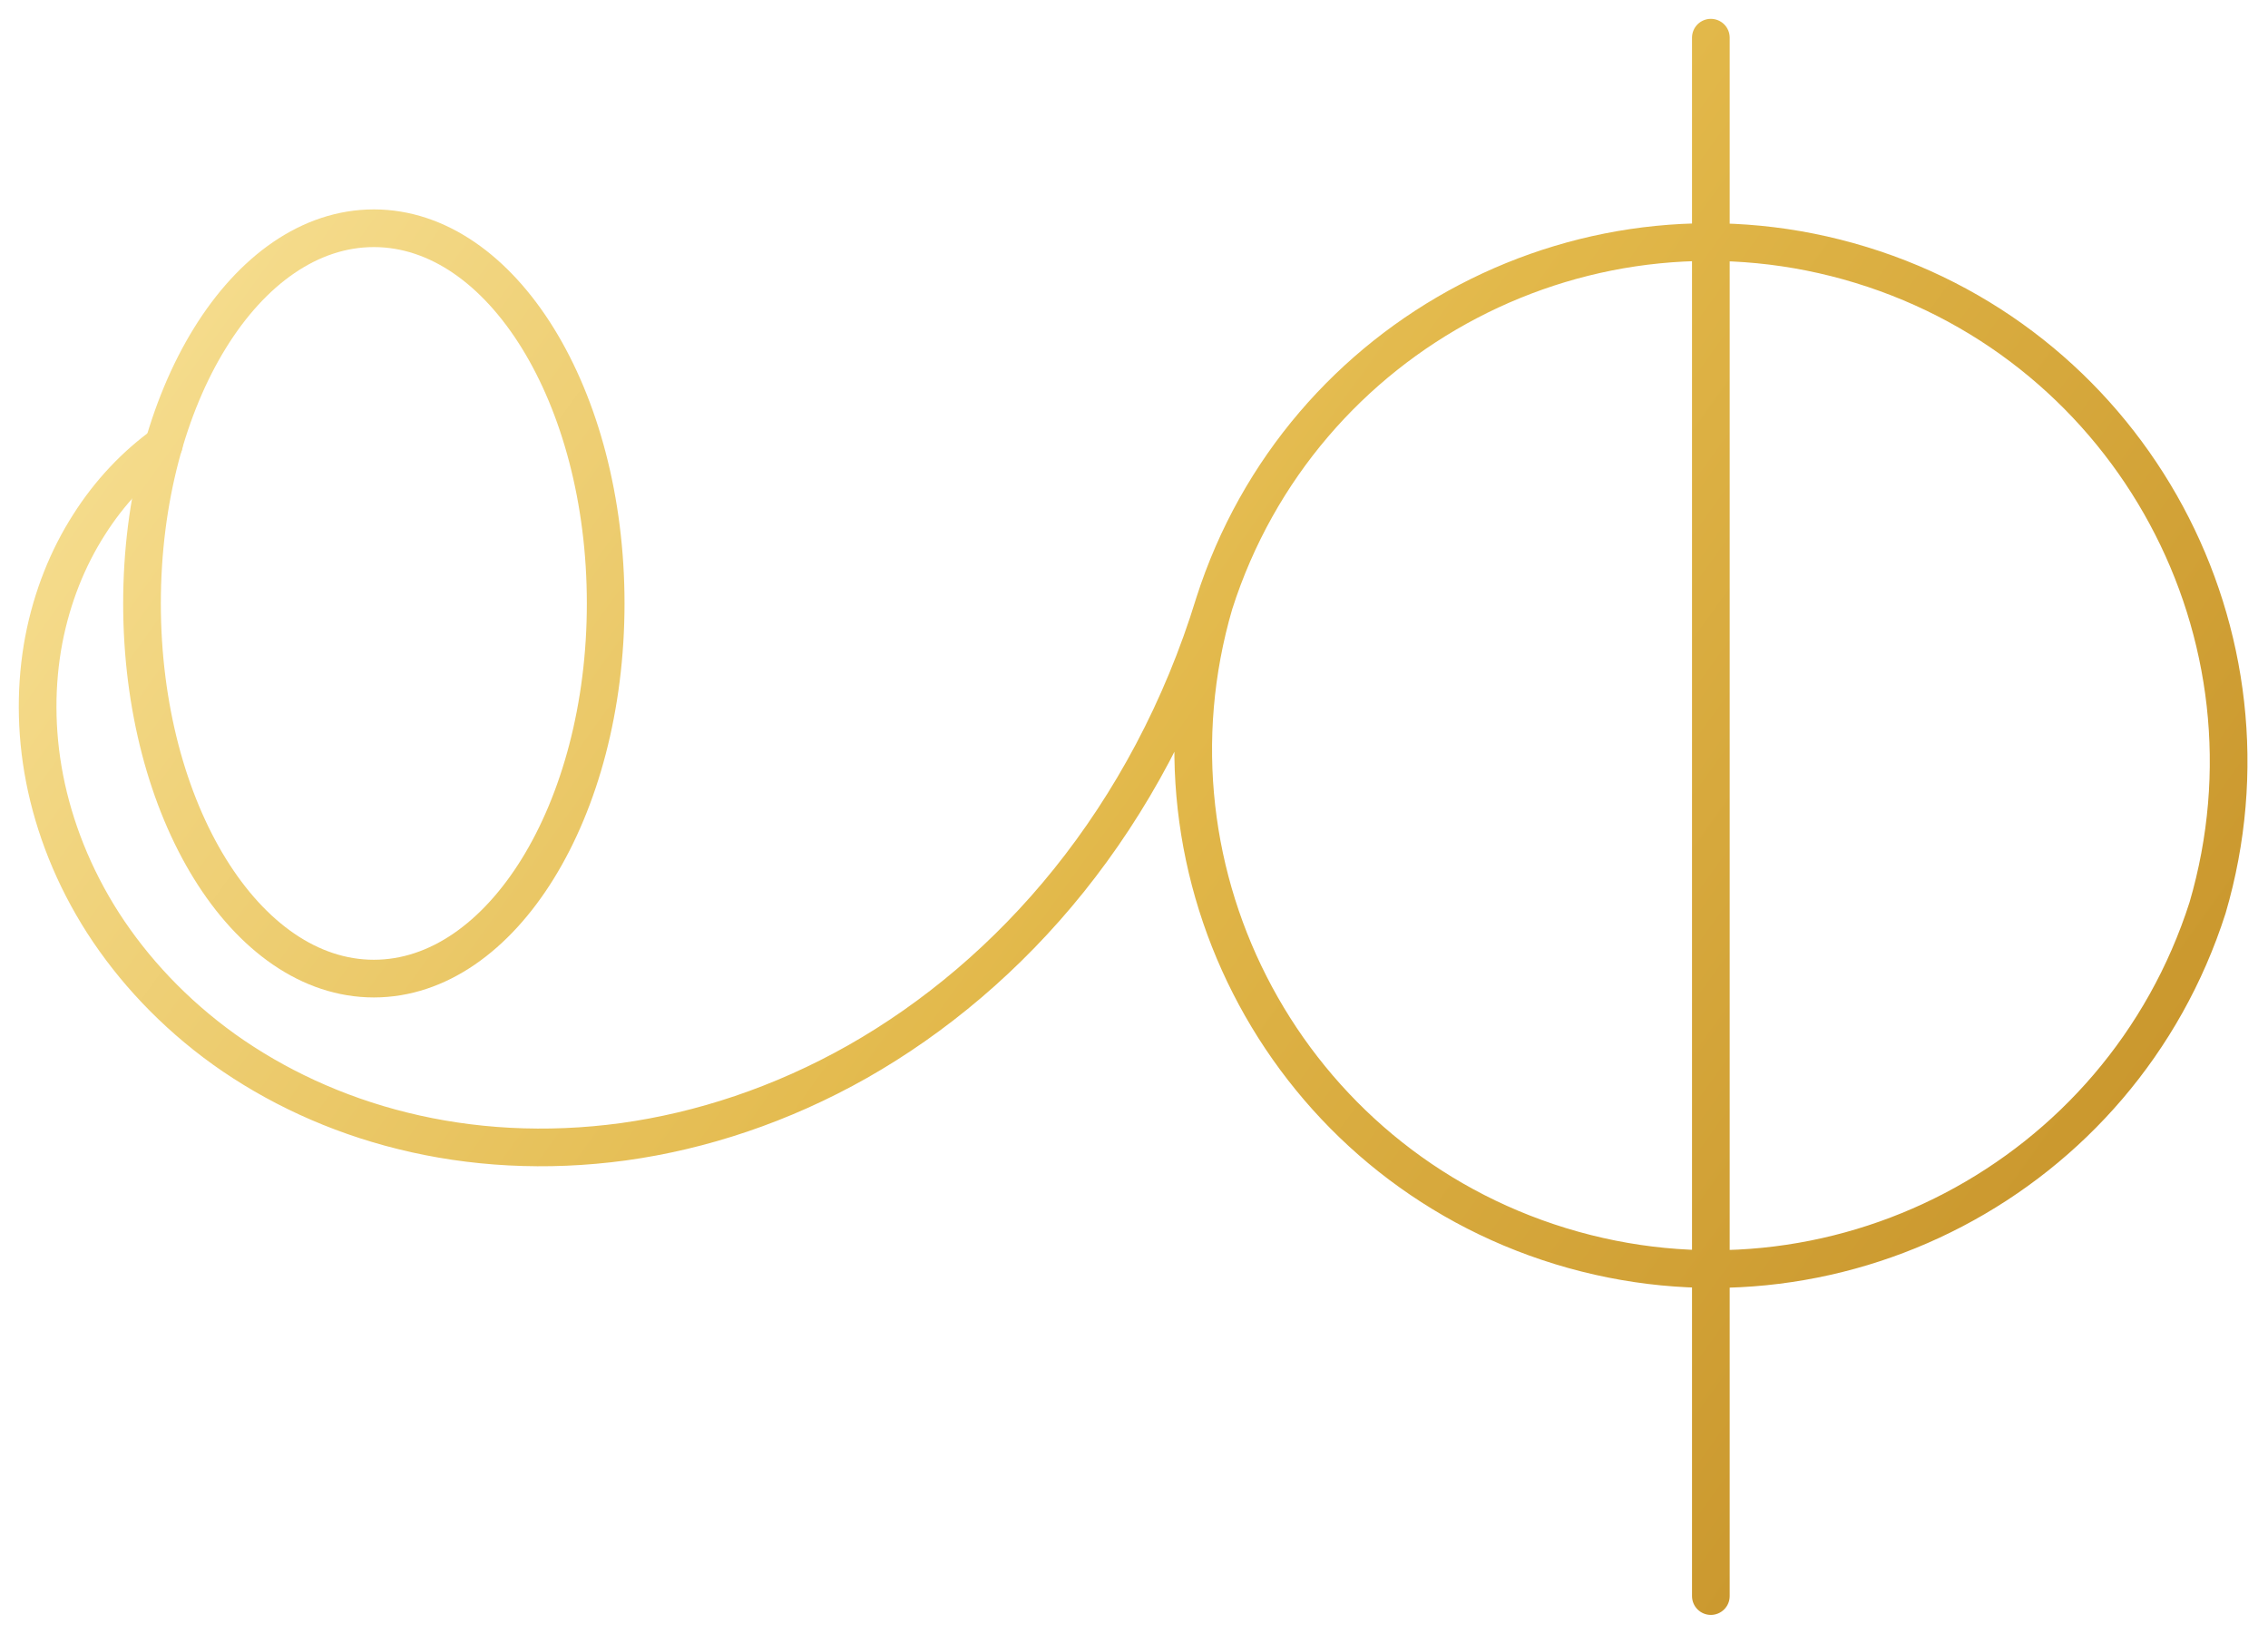
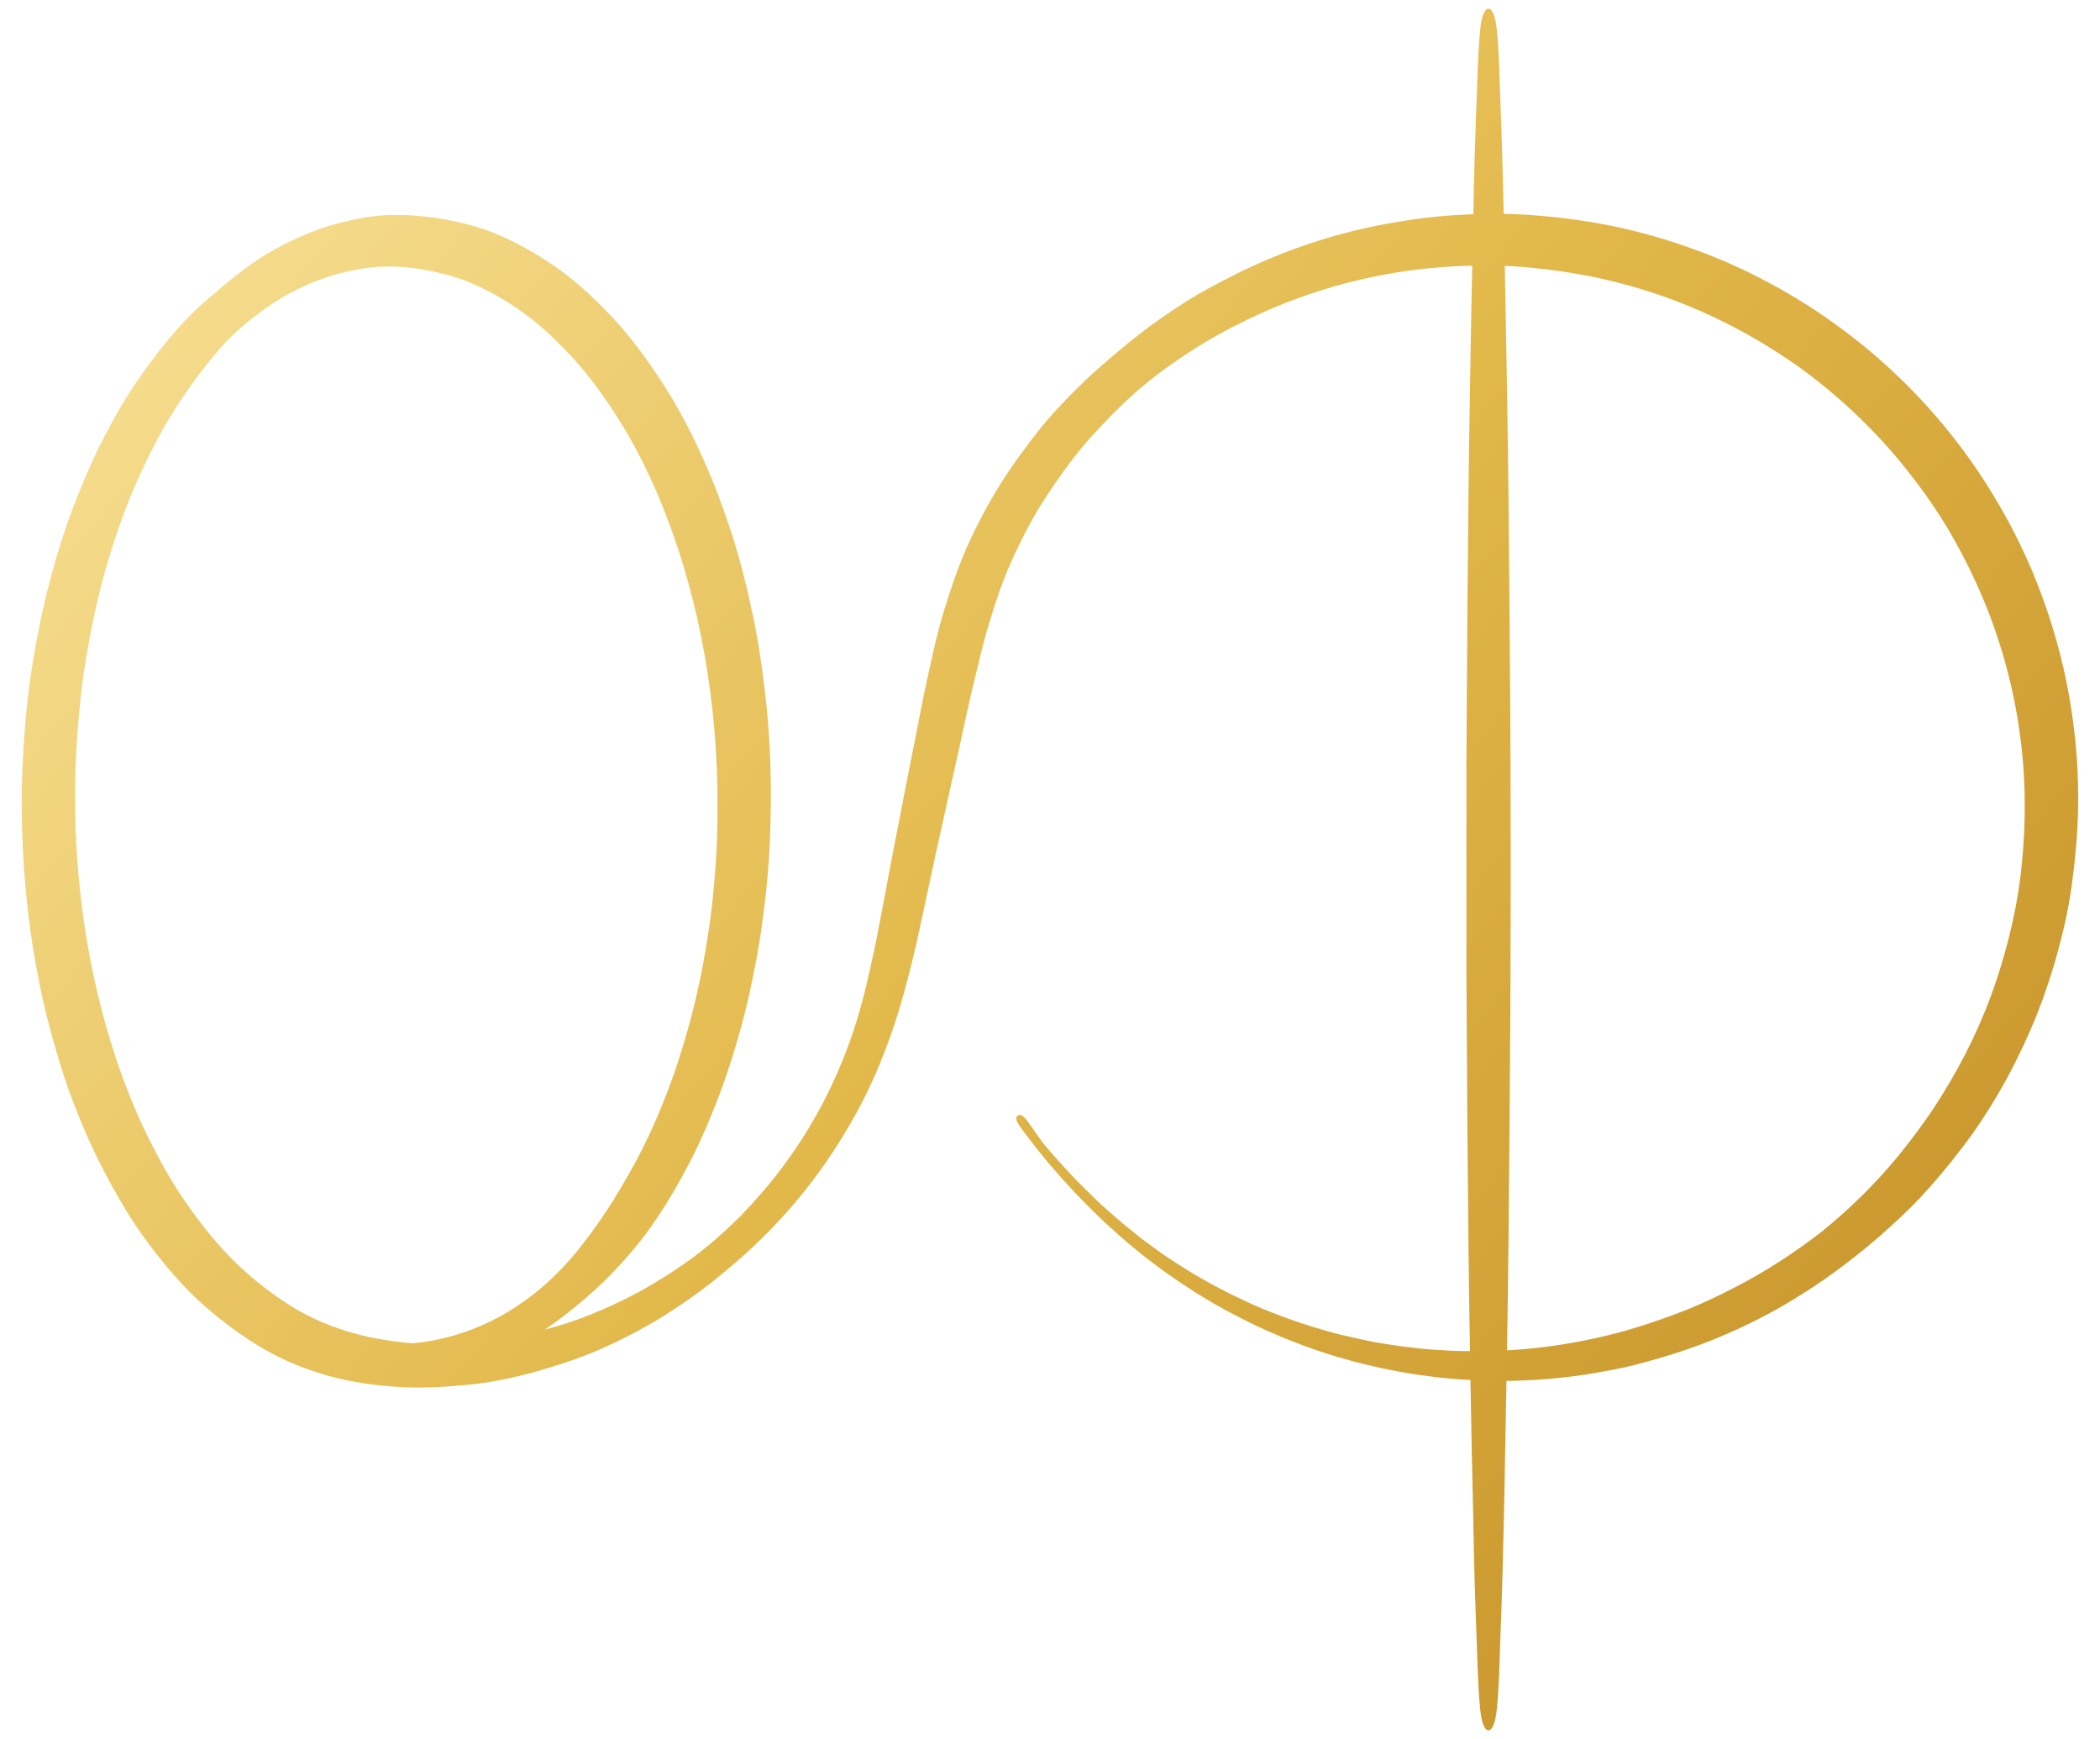
- <svg xmlns="http://www.w3.org/2000/svg" viewBox="-25.8 -41.64 156.52 112.74" role="img" aria-labelledby="t d">
+ <svg xmlns="http://www.w3.org/2000/svg" viewBox="-18.16 -36.69 96.22 79.67" role="img" aria-labelledby="t d">
  <defs>
-     <linearGradient id="g" gradientUnits="userSpaceOnUse" x1="-25.8" y1="-41.64" x2="130.72" y2="71.1">
+     <linearGradient id="g" gradientUnits="userSpaceOnUse" x1="-18.16" y1="-36.69" x2="78.06" y2="42.98">
      <stop offset="0" stop-color="#FBE7A1" />
      <stop offset="0.5" stop-color="#E2B84A" />
      <stop offset="1" stop-color="#C08A22" />
    </linearGradient>
  </defs>
-   <g fill="none" stroke="url(#g)" stroke-width="2.6" stroke-linecap="round" stroke-linejoin="round">
-     <ellipse cx="0" cy="0" rx="16" ry="25.89" />
-     <path d="M-14.49 -10.96 C-16.44 -9.55 -18.23 -7.69 -19.67 -5.41 C-21.12 -3.14 -22.21 -0.45 -22.78 2.52 C-23.34 5.5 -23.37 8.76 -22.72 12.1 C-22.07 15.43 -20.74 18.85 -18.68 22.06 C-16.61 25.27 -13.81 28.28 -10.33 30.78 C-6.84 33.27 -2.66 35.25 2.01 36.4 C6.69 37.56 11.86 37.88 17.22 37.15 C22.58 36.41 28.12 34.6 33.4 31.61 C38.68 28.61 43.71 24.42 47.98 19.1 C52.25 13.78 55.76 7.33 58 0 A35.85 35.85 0 0 1 126.55 21 A35.85 35.85 0 0 1 58 0" />
-     <path d="M92.27 -39.04 V68.5" />
+   <g fill="url(#g)">
+     <path d="M-13.44 14.55 C-13.43 14.73 -13.18 15.17 -13.03 15.47 C-12.89 15.78 -12.74 16.08 -12.59 16.38 C-12.44 16.68 -12.28 16.97 -12.11 17.27 C-11.95 17.56 -11.78 17.85 -11.61 18.14 C-11.43 18.42 -11.26 18.71 -11.07 18.99 C-10.89 19.27 -10.7 19.55 -10.51 19.82 C-10.32 20.1 -10.12 20.37 -9.91 20.63 C-9.71 20.9 -9.5 21.17 -9.28 21.42 C-9.06 21.68 -8.84 21.93 -8.6 22.18 C-8.37 22.42 -8.13 22.66 -7.88 22.9 C-7.64 23.13 -7.38 23.35 -7.12 23.57 C-6.86 23.78 -6.59 23.99 -6.31 24.19 C-6.03 24.39 -5.82 24.54 -5.45 24.75 C-5.08 24.97 -4.55 25.26 -4.08 25.47 C-3.6 25.67 -3.11 25.85 -2.61 26 C-2.11 26.14 -1.68 26.25 -1.08 26.31 C-0.47 26.38 0.32 26.43 1.02 26.38 C1.71 26.33 2.41 26.19 3.08 26 C3.75 25.81 4.41 25.54 5.04 25.23 C5.67 24.93 6.27 24.57 6.85 24.19 C7.43 23.8 7.98 23.37 8.51 22.92 C9.04 22.47 9.5 22.06 10.03 21.49 C10.56 20.92 11.15 20.26 11.69 19.48 C12.24 18.7 12.83 17.73 13.31 16.81 C13.8 15.9 14.22 14.95 14.6 13.99 C14.98 13.03 15.31 12.05 15.6 11.06 C15.89 10.07 16.14 9.07 16.34 8.06 C16.55 7.05 16.72 6.03 16.84 5.01 C16.97 4 17.06 3.05 17.11 1.94 C17.16 0.83 17.18 -0.46 17.14 -1.65 C17.1 -2.85 17.01 -4.05 16.86 -5.24 C16.72 -6.43 16.53 -7.63 16.27 -8.8 C16.02 -9.98 15.72 -11.15 15.35 -12.3 C14.97 -13.45 14.55 -14.59 14.05 -15.69 C13.55 -16.8 12.99 -17.89 12.34 -18.92 C11.68 -19.95 10.96 -20.97 10.14 -21.89 C9.31 -22.8 8.39 -23.69 7.37 -24.41 C6.35 -25.12 5.21 -25.78 4.03 -26.18 C2.84 -26.59 1.44 -26.81 0.27 -26.84 C-0.89 -26.88 -1.92 -26.67 -2.95 -26.38 C-3.98 -26.08 -4.98 -25.61 -5.89 -25.08 C-6.8 -24.54 -7.7 -23.8 -8.43 -23.17 C-9.16 -22.55 -9.67 -22.05 -10.29 -21.32 C-10.91 -20.59 -11.59 -19.68 -12.16 -18.81 C-12.72 -17.94 -13.22 -17.02 -13.68 -16.09 C-14.13 -15.16 -14.53 -14.2 -14.89 -13.23 C-15.25 -12.26 -15.55 -11.28 -15.82 -10.28 C-16.09 -9.29 -16.31 -8.28 -16.5 -7.27 C-16.68 -6.26 -16.83 -5.32 -16.94 -4.22 C-17.05 -3.11 -17.13 -1.82 -17.16 -0.63 C-17.18 0.57 -17.15 1.78 -17.07 2.97 C-16.99 4.17 -16.86 5.37 -16.68 6.55 C-16.49 7.74 -16.26 8.92 -15.96 10.09 C-15.66 11.25 -15.32 12.42 -14.9 13.55 C-14.48 14.68 -14 15.8 -13.44 16.88 C-12.88 17.96 -12.26 19.03 -11.55 20.02 C-10.83 21 -10.03 21.98 -9.14 22.82 C-8.24 23.66 -7.15 24.48 -6.15 25.07 C-5.16 25.65 -4.21 26.02 -3.19 26.32 C-2.17 26.61 -1.1 26.77 -0.05 26.84 C1 26.92 2.14 26.86 3.09 26.77 C4.04 26.69 4.82 26.54 5.66 26.34 C6.5 26.14 7.41 25.85 8.14 25.6 C8.87 25.34 9.43 25.09 10.05 24.8 C10.67 24.5 11.28 24.18 11.87 23.83 C12.46 23.48 13.03 23.1 13.59 22.7 C14.15 22.31 14.68 21.88 15.2 21.44 C15.73 21 16.24 20.54 16.73 20.06 C17.22 19.59 17.68 19.08 18.13 18.57 C18.58 18.05 19 17.51 19.4 16.96 C19.8 16.41 20.18 15.83 20.53 15.25 C20.89 14.66 21.22 14.06 21.52 13.45 C21.82 12.84 22.1 12.21 22.34 11.57 C22.59 10.94 22.79 10.37 23.01 9.65 C23.24 8.92 23.47 8.02 23.67 7.21 C23.87 6.4 24.03 5.58 24.21 4.78 C24.39 3.97 24.55 3.17 24.73 2.36 C24.91 1.56 25.09 0.76 25.26 -0.04 C25.44 -0.85 25.6 -1.57 25.8 -2.46 C25.99 -3.34 26.21 -4.39 26.44 -5.33 C26.67 -6.28 26.88 -7.22 27.16 -8.13 C27.43 -9.04 27.73 -9.93 28.1 -10.79 C28.48 -11.65 28.9 -12.5 29.38 -13.31 C29.87 -14.12 30.46 -14.97 30.99 -15.66 C31.52 -16.35 32 -16.88 32.56 -17.45 C33.11 -18.02 33.69 -18.58 34.3 -19.08 C34.91 -19.59 35.57 -20.05 36.23 -20.49 C36.9 -20.93 37.52 -21.3 38.3 -21.7 C39.07 -22.1 40.02 -22.54 40.91 -22.88 C41.8 -23.22 42.71 -23.51 43.63 -23.75 C44.55 -23.98 45.49 -24.17 46.44 -24.3 C47.38 -24.42 48.33 -24.5 49.28 -24.52 C50.23 -24.54 51.11 -24.52 52.13 -24.41 C53.15 -24.31 54.33 -24.13 55.41 -23.88 C56.48 -23.63 57.55 -23.31 58.58 -22.92 C59.61 -22.53 60.63 -22.06 61.59 -21.54 C62.56 -21.02 63.51 -20.42 64.4 -19.78 C65.29 -19.13 66.14 -18.41 66.94 -17.65 C67.73 -16.89 68.49 -16.07 69.17 -15.21 C69.86 -14.35 70.5 -13.44 71.07 -12.5 C71.63 -11.55 72.14 -10.56 72.58 -9.55 C73.02 -8.54 73.39 -7.49 73.69 -6.43 C73.99 -5.37 74.22 -4.28 74.37 -3.19 C74.53 -2.09 74.61 -0.98 74.61 0.12 C74.62 1.23 74.54 2.42 74.42 3.44 C74.29 4.46 74.12 5.32 73.89 6.24 C73.66 7.16 73.38 8.08 73.05 8.97 C72.72 9.86 72.33 10.74 71.9 11.58 C71.46 12.43 70.98 13.26 70.45 14.06 C69.93 14.85 69.3 15.68 68.74 16.36 C68.18 17.03 67.69 17.56 67.12 18.12 C66.55 18.68 65.95 19.22 65.33 19.72 C64.7 20.21 64.04 20.68 63.37 21.11 C62.7 21.54 62 21.95 61.29 22.31 C60.58 22.68 59.85 23.02 59.11 23.32 C58.36 23.62 57.52 23.91 56.83 24.12 C56.14 24.34 55.59 24.47 54.97 24.61 C54.34 24.75 53.7 24.87 53.06 24.96 C52.42 25.05 51.78 25.12 51.14 25.16 C50.49 25.2 49.76 25.21 49.2 25.21 C48.63 25.21 48.23 25.19 47.74 25.16 C47.26 25.13 46.77 25.08 46.29 25.02 C45.8 24.96 45.32 24.88 44.84 24.8 C44.36 24.71 43.81 24.58 43.41 24.49 C43.01 24.4 42.78 24.33 42.47 24.24 C42.15 24.15 41.84 24.05 41.53 23.95 C41.22 23.85 40.91 23.74 40.61 23.63 C40.3 23.51 40 23.39 39.69 23.27 C39.39 23.14 39.09 23.01 38.8 22.87 C38.5 22.73 38.21 22.59 37.92 22.44 C37.62 22.29 37.34 22.13 37.05 21.97 C36.76 21.81 36.48 21.65 36.2 21.47 C35.92 21.3 35.65 21.12 35.38 20.94 C35.1 20.76 34.84 20.57 34.57 20.37 C34.31 20.18 34.04 19.98 33.79 19.77 C33.53 19.57 33.28 19.36 33.03 19.14 C32.78 18.93 32.53 18.71 32.29 18.49 C32.05 18.26 31.81 18.03 31.58 17.8 C31.34 17.57 31.11 17.33 30.88 17.09 C30.66 16.85 30.44 16.61 30.22 16.36 C30 16.12 29.83 15.92 29.58 15.61 C29.34 15.29 28.92 14.62 28.73 14.46 C28.54 14.3 28.33 14.44 28.43 14.67 C28.52 14.9 29.03 15.52 29.28 15.85 C29.53 16.17 29.7 16.37 29.91 16.63 C30.13 16.88 30.35 17.13 30.57 17.38 C30.8 17.63 31.02 17.88 31.26 18.12 C31.49 18.36 31.72 18.6 31.96 18.83 C32.2 19.06 32.44 19.3 32.69 19.52 C32.94 19.75 33.19 19.97 33.44 20.19 C33.7 20.41 33.96 20.62 34.22 20.83 C34.48 21.04 34.75 21.24 35.02 21.44 C35.29 21.64 35.57 21.83 35.85 22.02 C36.13 22.21 36.41 22.39 36.69 22.57 C36.98 22.75 37.27 22.92 37.56 23.09 C37.86 23.26 38.15 23.42 38.45 23.57 C38.75 23.73 39.05 23.88 39.36 24.03 C39.66 24.17 39.97 24.31 40.28 24.44 C40.59 24.58 40.9 24.7 41.22 24.82 C41.53 24.95 41.85 25.06 42.17 25.17 C42.49 25.28 42.73 25.36 43.14 25.48 C43.55 25.6 44.12 25.76 44.62 25.87 C45.11 25.99 45.61 26.09 46.11 26.18 C46.61 26.27 47.12 26.34 47.63 26.4 C48.13 26.46 48.56 26.5 49.15 26.53 C49.75 26.56 50.52 26.58 51.2 26.57 C51.88 26.55 52.56 26.51 53.24 26.44 C53.92 26.37 54.6 26.28 55.27 26.15 C55.95 26.03 56.54 25.91 57.28 25.7 C58.02 25.5 58.93 25.22 59.73 24.92 C60.53 24.62 61.32 24.28 62.09 23.9 C62.86 23.52 63.62 23.1 64.34 22.64 C65.07 22.19 65.78 21.69 66.46 21.17 C67.14 20.65 67.81 20.1 68.44 19.52 C69.08 18.94 69.64 18.4 70.27 17.69 C70.9 16.98 71.61 16.1 72.21 15.26 C72.81 14.41 73.36 13.52 73.85 12.61 C74.34 11.7 74.78 10.75 75.17 9.79 C75.55 8.82 75.88 7.83 76.15 6.82 C76.42 5.82 76.63 4.88 76.78 3.76 C76.93 2.65 77.05 1.34 77.06 0.13 C77.07 -1.09 77 -2.31 76.84 -3.52 C76.69 -4.72 76.45 -5.93 76.13 -7.1 C75.81 -8.28 75.41 -9.44 74.94 -10.56 C74.46 -11.68 73.91 -12.78 73.28 -13.82 C72.66 -14.87 71.96 -15.88 71.2 -16.83 C70.44 -17.78 69.61 -18.69 68.72 -19.53 C67.84 -20.37 66.89 -21.15 65.9 -21.86 C64.92 -22.57 63.87 -23.22 62.79 -23.79 C61.72 -24.36 60.6 -24.86 59.45 -25.27 C58.31 -25.69 57.13 -26.03 55.94 -26.29 C54.76 -26.54 53.46 -26.72 52.33 -26.81 C51.21 -26.91 50.25 -26.91 49.21 -26.87 C48.17 -26.83 47.13 -26.73 46.1 -26.56 C45.07 -26.4 44.05 -26.18 43.05 -25.9 C42.05 -25.62 41.07 -25.28 40.11 -24.88 C39.15 -24.49 38.14 -23.98 37.31 -23.53 C36.47 -23.08 35.82 -22.65 35.11 -22.16 C34.4 -21.67 33.72 -21.14 33.06 -20.58 C32.4 -20.03 31.75 -19.46 31.14 -18.85 C30.53 -18.24 29.99 -17.67 29.4 -16.93 C28.81 -16.18 28.14 -15.27 27.6 -14.39 C27.06 -13.51 26.57 -12.58 26.15 -11.64 C25.73 -10.69 25.4 -9.71 25.1 -8.74 C24.8 -7.76 24.59 -6.77 24.37 -5.79 C24.15 -4.82 23.96 -3.77 23.78 -2.88 C23.6 -1.99 23.46 -1.26 23.3 -0.45 C23.15 0.35 22.99 1.16 22.83 1.97 C22.67 2.78 22.52 3.6 22.37 4.41 C22.21 5.21 22.07 6.02 21.9 6.82 C21.73 7.61 21.54 8.47 21.35 9.17 C21.17 9.86 21 10.39 20.79 10.99 C20.57 11.59 20.34 12.18 20.07 12.76 C19.81 13.34 19.52 13.91 19.2 14.47 C18.89 15.02 18.55 15.57 18.18 16.1 C17.82 16.62 17.43 17.14 17.02 17.63 C16.61 18.12 16.18 18.6 15.73 19.06 C15.27 19.51 14.8 19.95 14.31 20.36 C13.81 20.77 13.29 21.15 12.76 21.5 C12.22 21.86 11.67 22.19 11.11 22.5 C10.55 22.8 9.97 23.08 9.39 23.33 C8.8 23.58 8.28 23.79 7.59 24 C6.91 24.21 6.06 24.43 5.29 24.58 C4.51 24.72 3.8 24.83 2.94 24.86 C2.08 24.9 1.04 24.9 0.13 24.79 C-0.78 24.68 -1.69 24.5 -2.54 24.21 C-3.39 23.92 -4.15 23.58 -4.96 23.06 C-5.78 22.54 -6.68 21.83 -7.44 21.08 C-8.2 20.33 -8.89 19.47 -9.52 18.58 C-10.15 17.69 -10.71 16.73 -11.21 15.74 C-11.71 14.76 -12.15 13.73 -12.54 12.68 C-12.92 11.64 -13.25 10.56 -13.53 9.47 C-13.81 8.38 -14.04 7.27 -14.22 6.16 C-14.4 5.05 -14.53 3.92 -14.61 2.8 C-14.7 1.67 -14.73 0.54 -14.72 -0.59 C-14.71 -1.72 -14.64 -2.93 -14.54 -3.98 C-14.45 -5.02 -14.33 -5.9 -14.16 -6.86 C-14 -7.81 -13.8 -8.76 -13.57 -9.69 C-13.33 -10.63 -13.05 -11.56 -12.74 -12.46 C-12.42 -13.37 -12.07 -14.27 -11.66 -15.13 C-11.26 -16 -10.82 -16.85 -10.32 -17.66 C-9.83 -18.47 -9.23 -19.31 -8.7 -19.98 C-8.16 -20.65 -7.75 -21.14 -7.11 -21.69 C-6.47 -22.24 -5.65 -22.85 -4.86 -23.27 C-4.07 -23.69 -3.22 -24.02 -2.37 -24.22 C-1.52 -24.42 -0.71 -24.53 0.22 -24.46 C1.14 -24.4 2.22 -24.18 3.16 -23.83 C4.1 -23.47 5.02 -22.94 5.86 -22.33 C6.7 -21.72 7.48 -20.96 8.2 -20.17 C8.91 -19.37 9.56 -18.47 10.14 -17.55 C10.73 -16.63 11.25 -15.64 11.71 -14.63 C12.17 -13.62 12.57 -12.57 12.92 -11.51 C13.27 -10.45 13.56 -9.36 13.81 -8.26 C14.05 -7.17 14.25 -6.05 14.39 -4.93 C14.54 -3.82 14.63 -2.69 14.68 -1.56 C14.73 -0.43 14.72 0.78 14.69 1.83 C14.65 2.88 14.57 3.77 14.47 4.73 C14.36 5.69 14.21 6.65 14.03 7.6 C13.85 8.55 13.63 9.5 13.37 10.42 C13.11 11.35 12.82 12.27 12.48 13.17 C12.14 14.07 11.76 14.96 11.34 15.81 C10.92 16.66 10.4 17.56 9.94 18.3 C9.48 19.04 9.02 19.68 8.59 20.24 C8.16 20.8 7.79 21.22 7.35 21.66 C6.91 22.1 6.43 22.51 5.93 22.87 C5.43 23.23 4.9 23.56 4.35 23.83 C3.8 24.1 3.23 24.32 2.65 24.49 C2.07 24.66 1.47 24.78 0.87 24.84 C0.28 24.91 -0.41 24.92 -0.94 24.9 C-1.46 24.87 -1.85 24.81 -2.29 24.71 C-2.74 24.62 -3.19 24.5 -3.63 24.34 C-4.07 24.19 -4.57 23.97 -4.93 23.8 C-5.28 23.63 -5.49 23.51 -5.76 23.35 C-6.03 23.19 -6.3 23.01 -6.56 22.83 C-6.82 22.65 -7.08 22.46 -7.33 22.26 C-7.58 22.06 -7.83 21.85 -8.07 21.63 C-8.3 21.41 -8.54 21.19 -8.76 20.95 C-8.99 20.72 -9.21 20.48 -9.43 20.24 C-9.64 19.99 -9.85 19.74 -10.05 19.48 C-10.26 19.22 -10.45 18.96 -10.65 18.7 C-10.84 18.43 -11.03 18.16 -11.21 17.88 C-11.39 17.61 -11.57 17.33 -11.74 17.05 C-11.91 16.76 -12.07 16.48 -12.23 16.19 C-12.39 15.9 -12.54 15.6 -12.68 15.31 C-12.82 15.01 -12.96 14.53 -13.09 14.4 C-13.21 14.27 -13.45 14.37 -13.44 14.55Z" />
+     <path d="M50.37 -35.69 C50.53 -34.88 50.56 -32.45 50.63 -30.83 C50.69 -29.21 50.72 -27.6 50.76 -25.98 C50.79 -24.36 50.82 -22.74 50.85 -21.12 C50.88 -19.51 50.91 -17.89 50.93 -16.27 C50.95 -14.65 50.97 -13.03 50.98 -11.42 C51 -9.8 51.01 -8.18 51.02 -6.56 C51.04 -4.94 51.04 -3.33 51.05 -1.71 C51.05 -0.09 51.06 1.53 51.06 3.15 C51.06 4.76 51.05 6.38 51.05 8 C51.04 9.62 51.04 11.24 51.02 12.85 C51.01 14.47 51 16.09 50.98 17.71 C50.97 19.33 50.95 20.94 50.93 22.56 C50.91 24.18 50.88 25.8 50.85 27.42 C50.82 29.03 50.79 30.65 50.76 32.27 C50.72 33.89 50.69 35.51 50.63 37.12 C50.56 38.74 50.53 41.17 50.37 41.98 C50.22 42.79 49.86 42.79 49.71 41.98 C49.56 41.17 49.52 38.74 49.45 37.12 C49.39 35.51 49.36 33.89 49.33 32.27 C49.29 30.65 49.26 29.03 49.23 27.42 C49.2 25.8 49.18 24.18 49.15 22.56 C49.13 20.94 49.11 19.33 49.1 17.71 C49.08 16.09 49.07 14.47 49.06 12.85 C49.05 11.24 49.04 9.62 49.03 8 C49.03 6.38 49.03 4.76 49.03 3.15 C49.03 1.53 49.03 -0.09 49.03 -1.71 C49.04 -3.33 49.05 -4.94 49.06 -6.56 C49.07 -8.18 49.08 -9.8 49.1 -11.42 C49.11 -13.03 49.13 -14.65 49.15 -16.27 C49.18 -17.89 49.2 -19.51 49.23 -21.12 C49.26 -22.74 49.29 -24.36 49.33 -25.98 C49.36 -27.6 49.39 -29.21 49.45 -30.83 C49.52 -32.45 49.56 -34.88 49.71 -35.69 C49.86 -36.5 50.22 -36.5 50.37 -35.69Z" />
  </g>
</svg>
